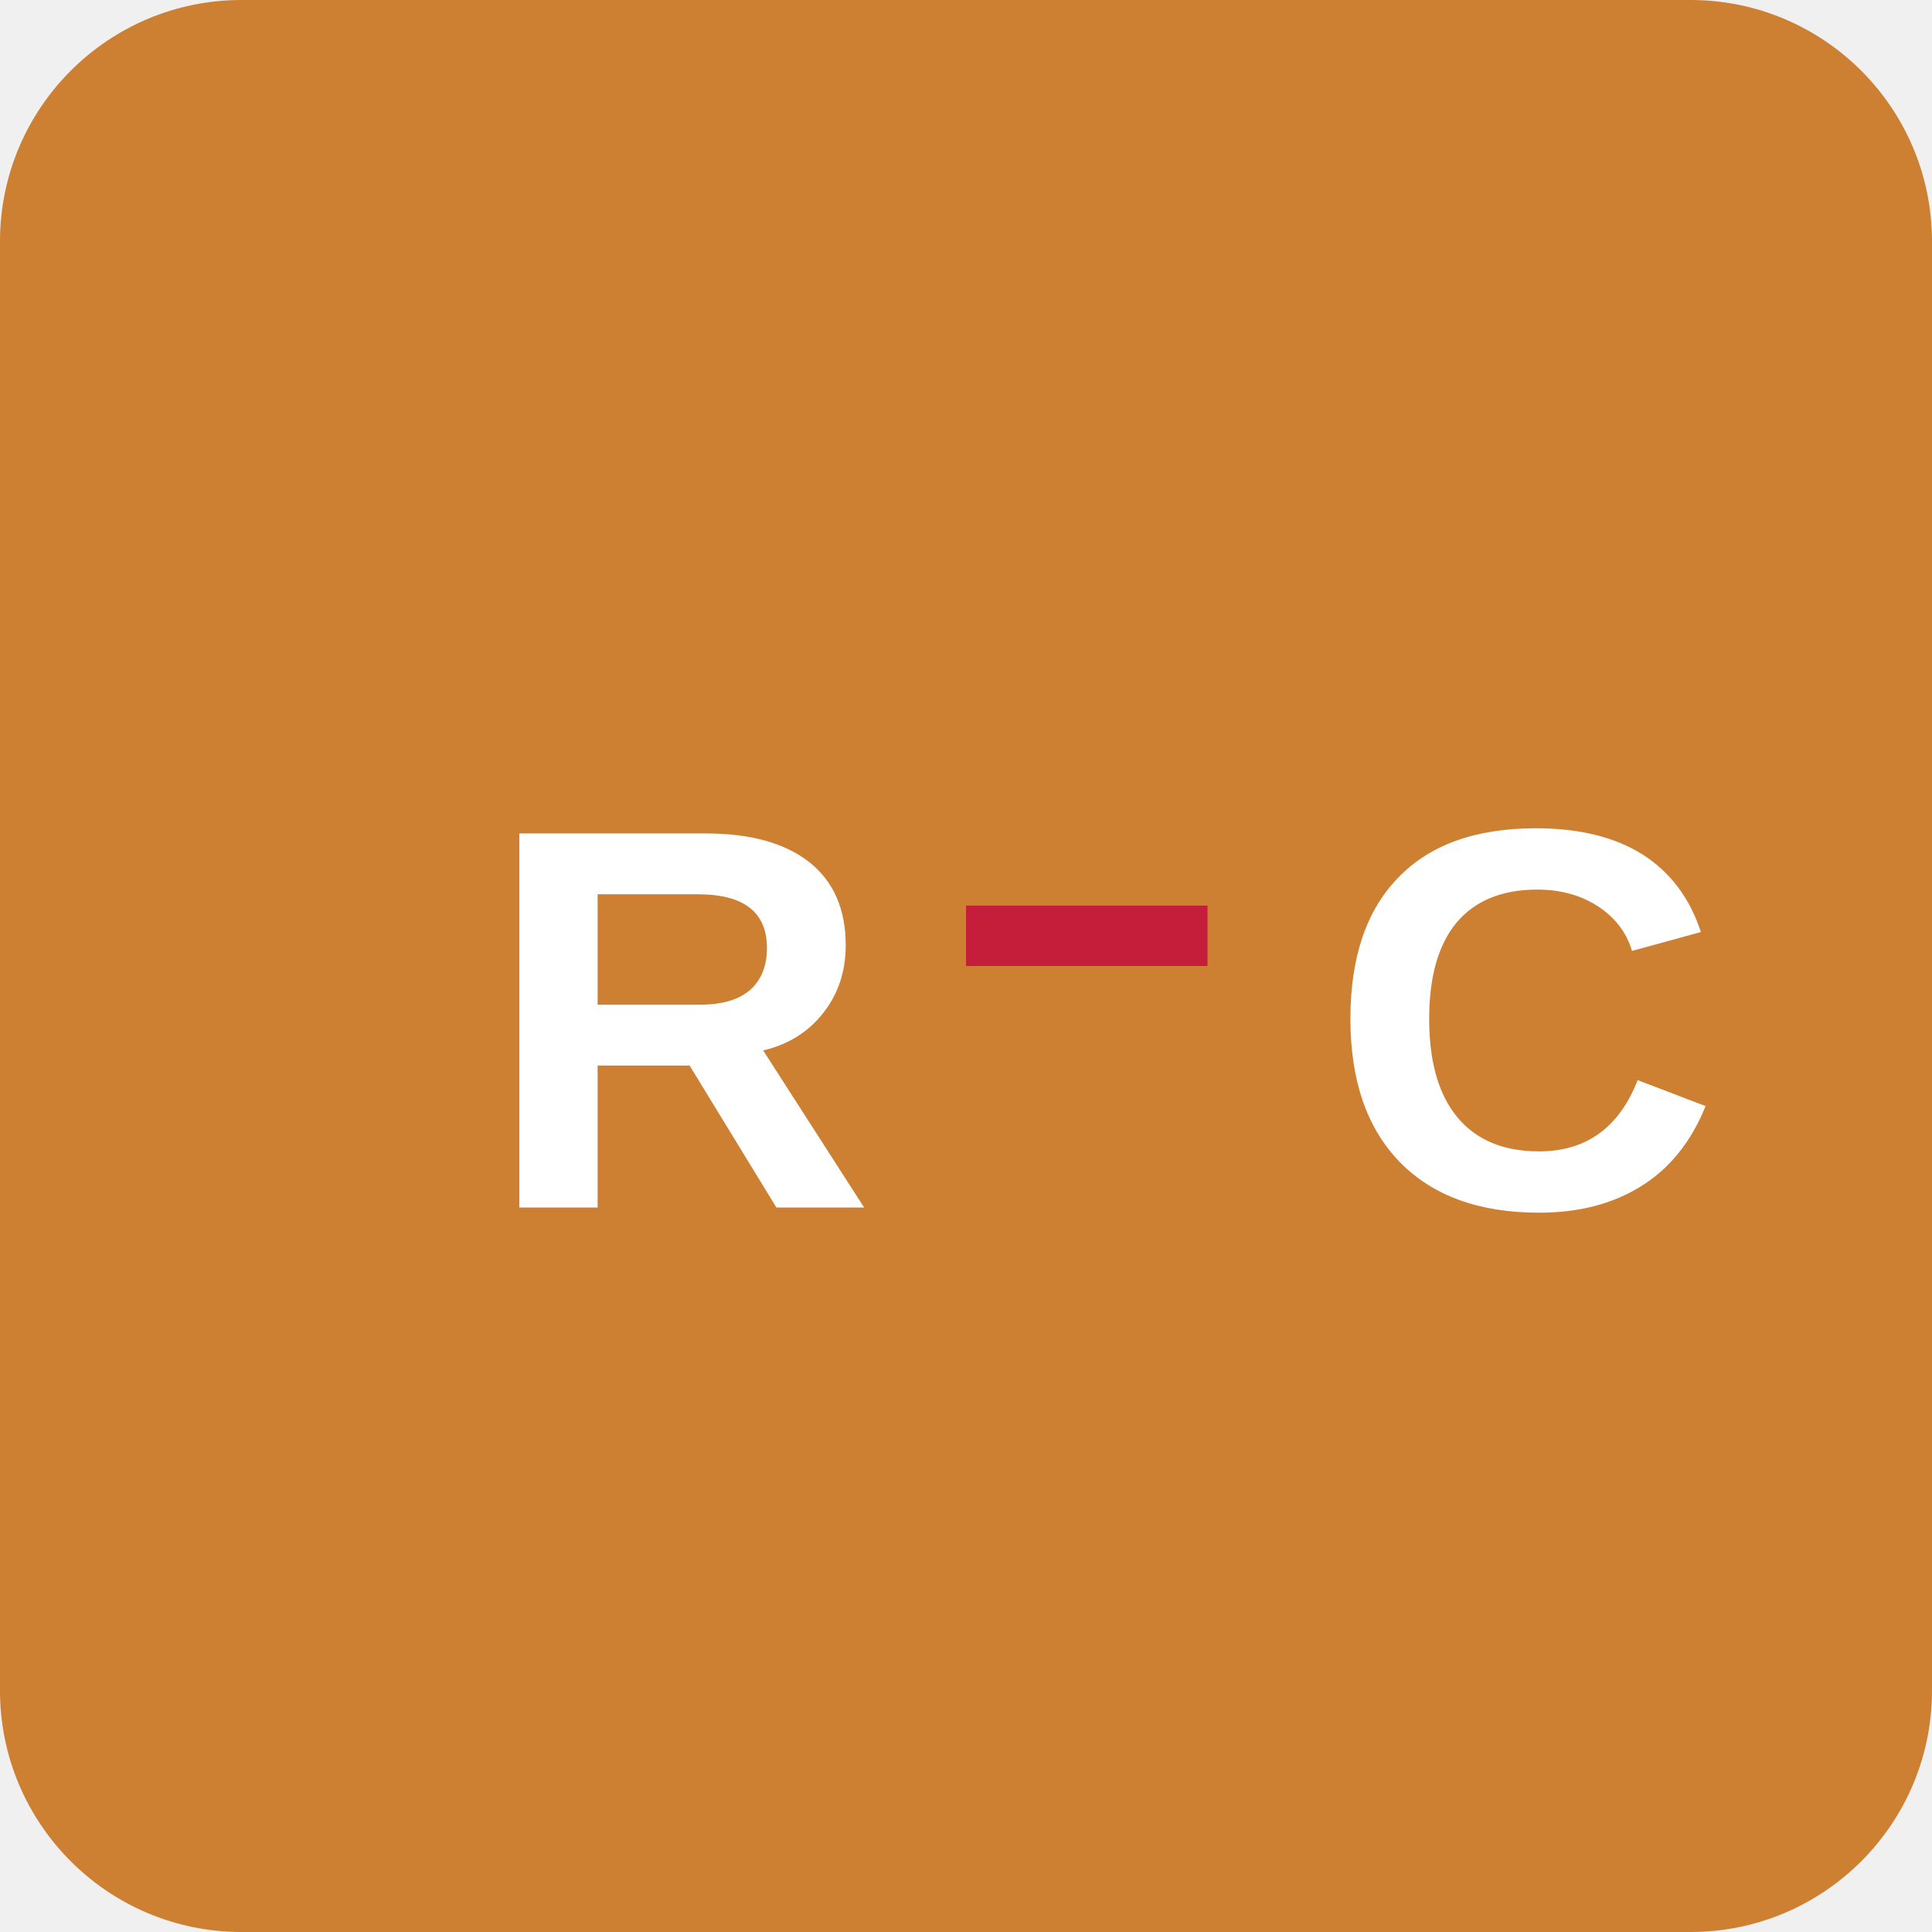
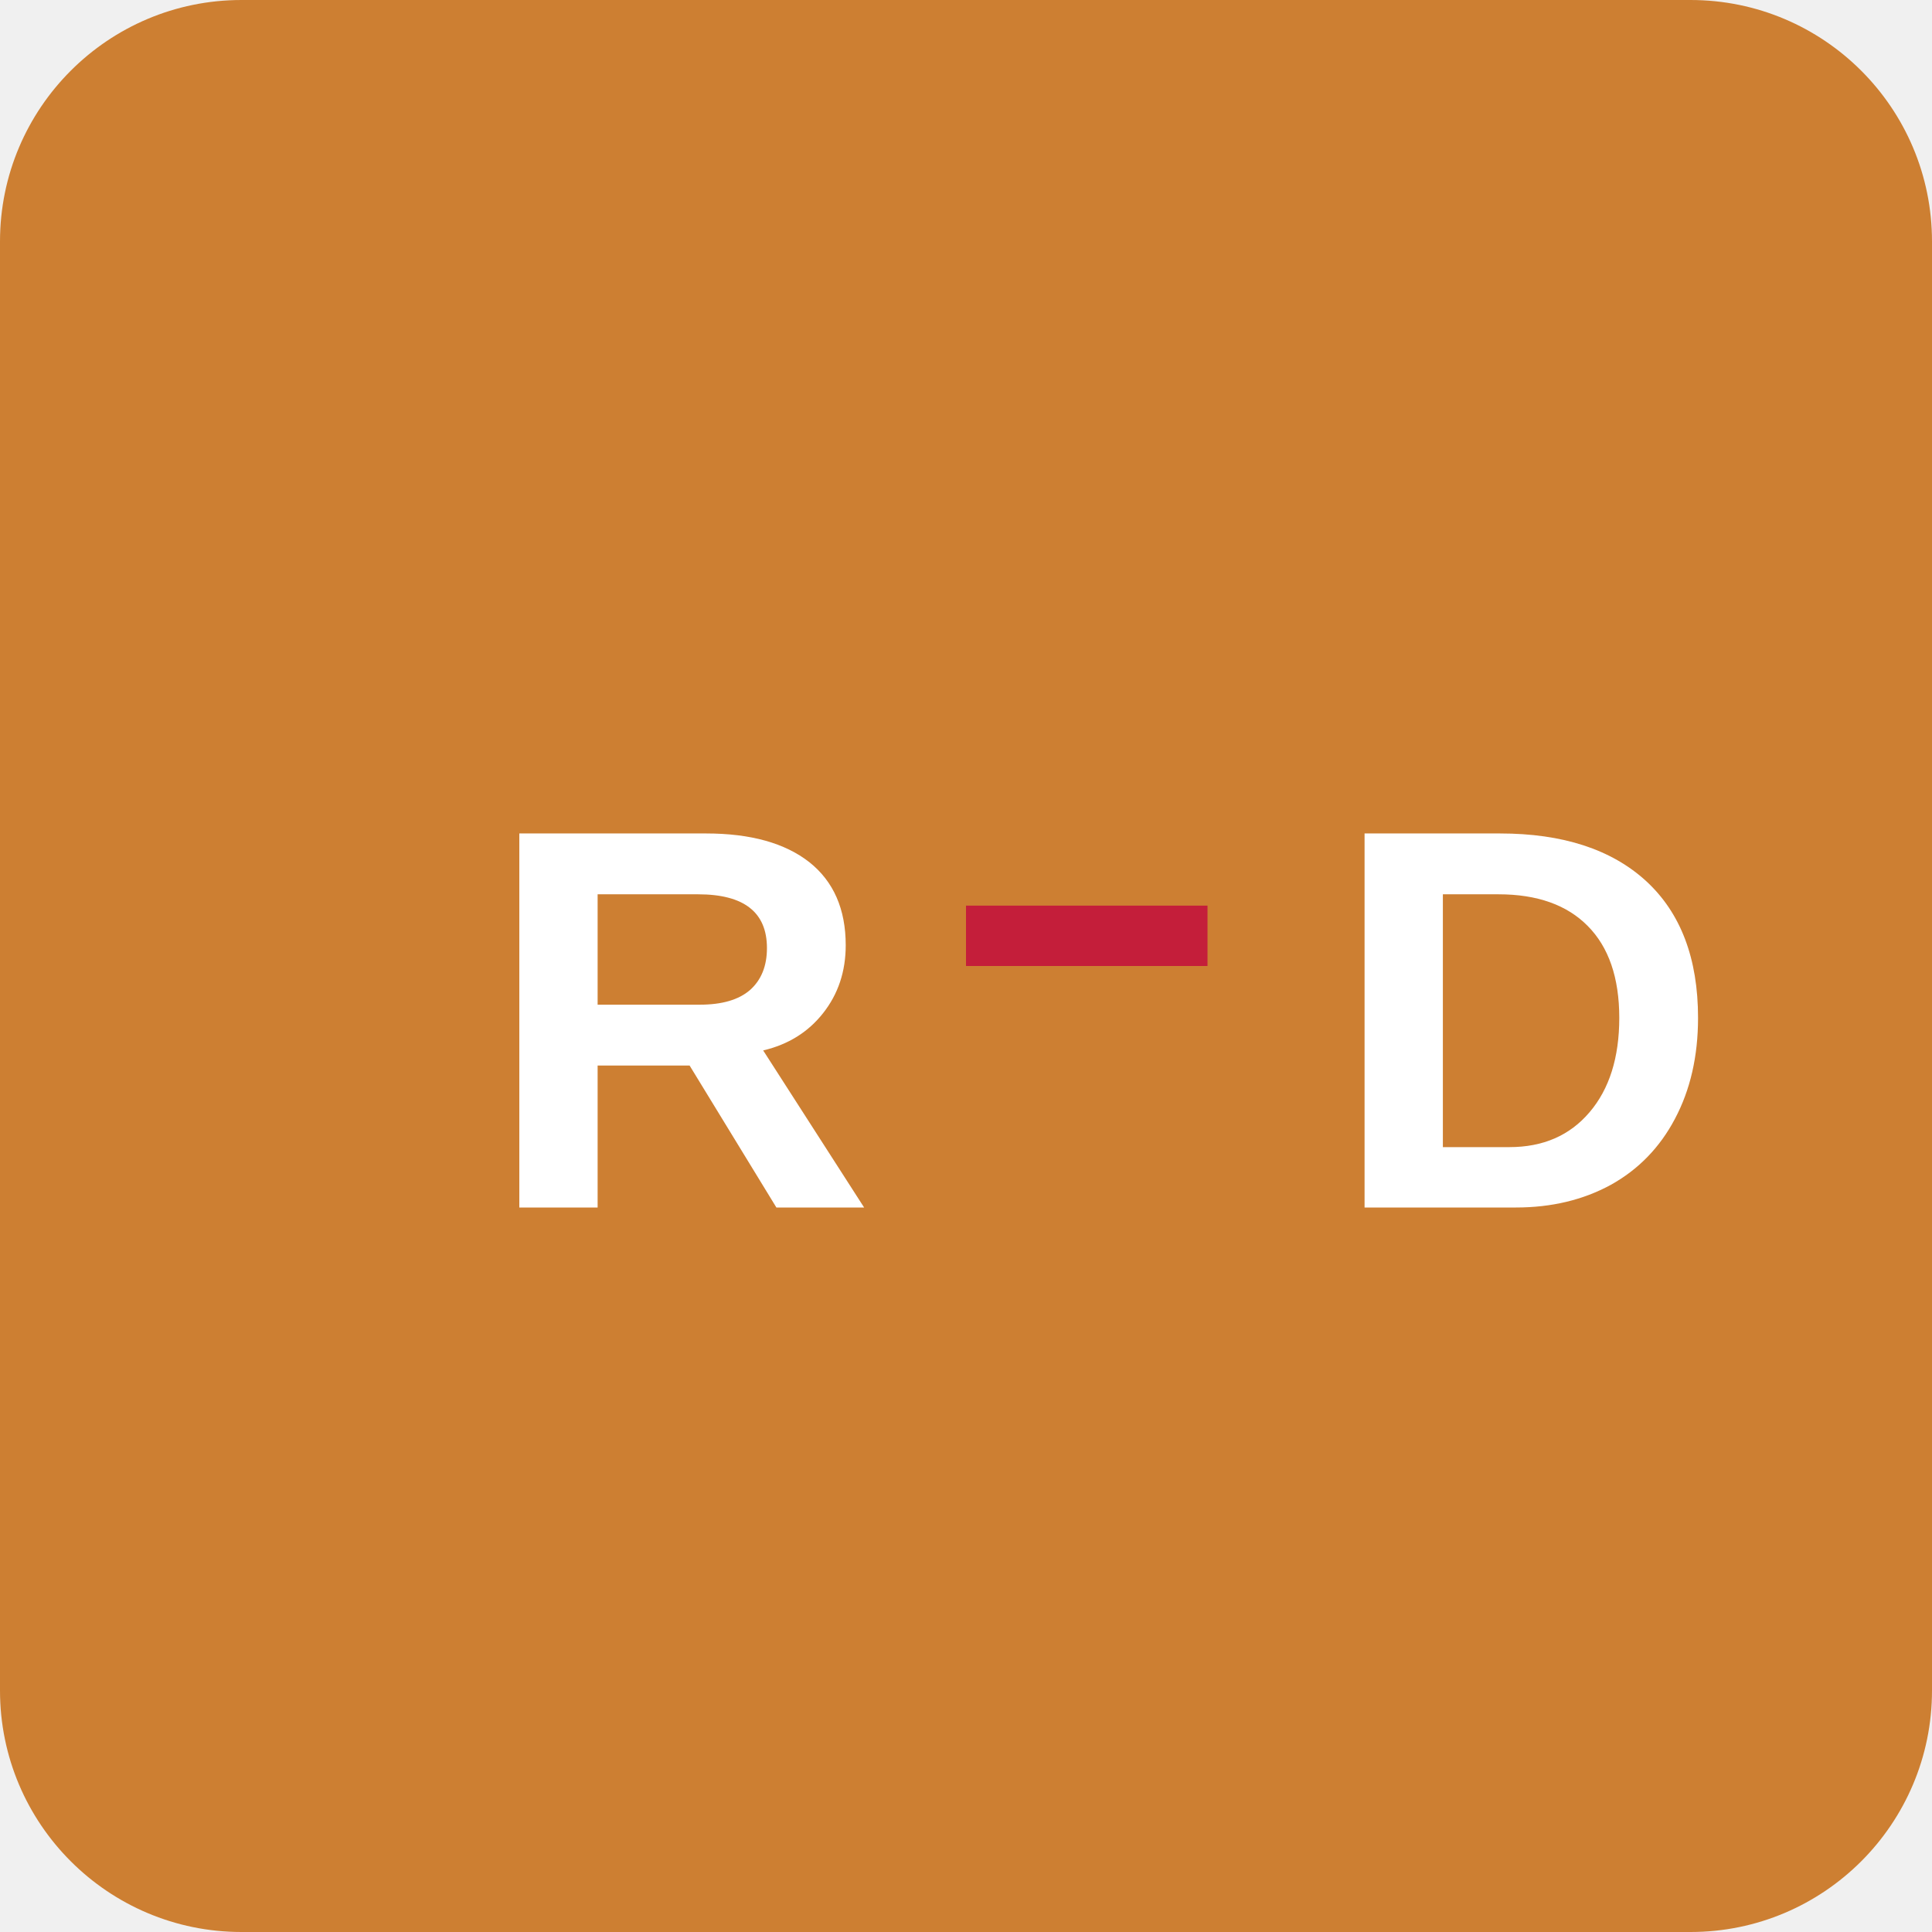
<svg xmlns="http://www.w3.org/2000/svg" width="64" height="64" viewBox="0 0 64 64">
  <rect width="64" height="64" fill="#CD7F32" rx="8" />
  <text x="16" y="40" font-family="Arial, sans-serif" font-size="18" font-weight="bold" fill="white">R</text>
  <rect x="32" y="30" width="8" height="2" fill="#C41E3A" />
-   <text x="44" y="40" font-family="Arial, sans-serif" font-size="18" font-weight="bold" fill="white">C</text>
+   <text x="44" y="40" font-family="Arial, sans-serif" font-size="18" font-weight="bold" fill="white">D</text>
</svg>
